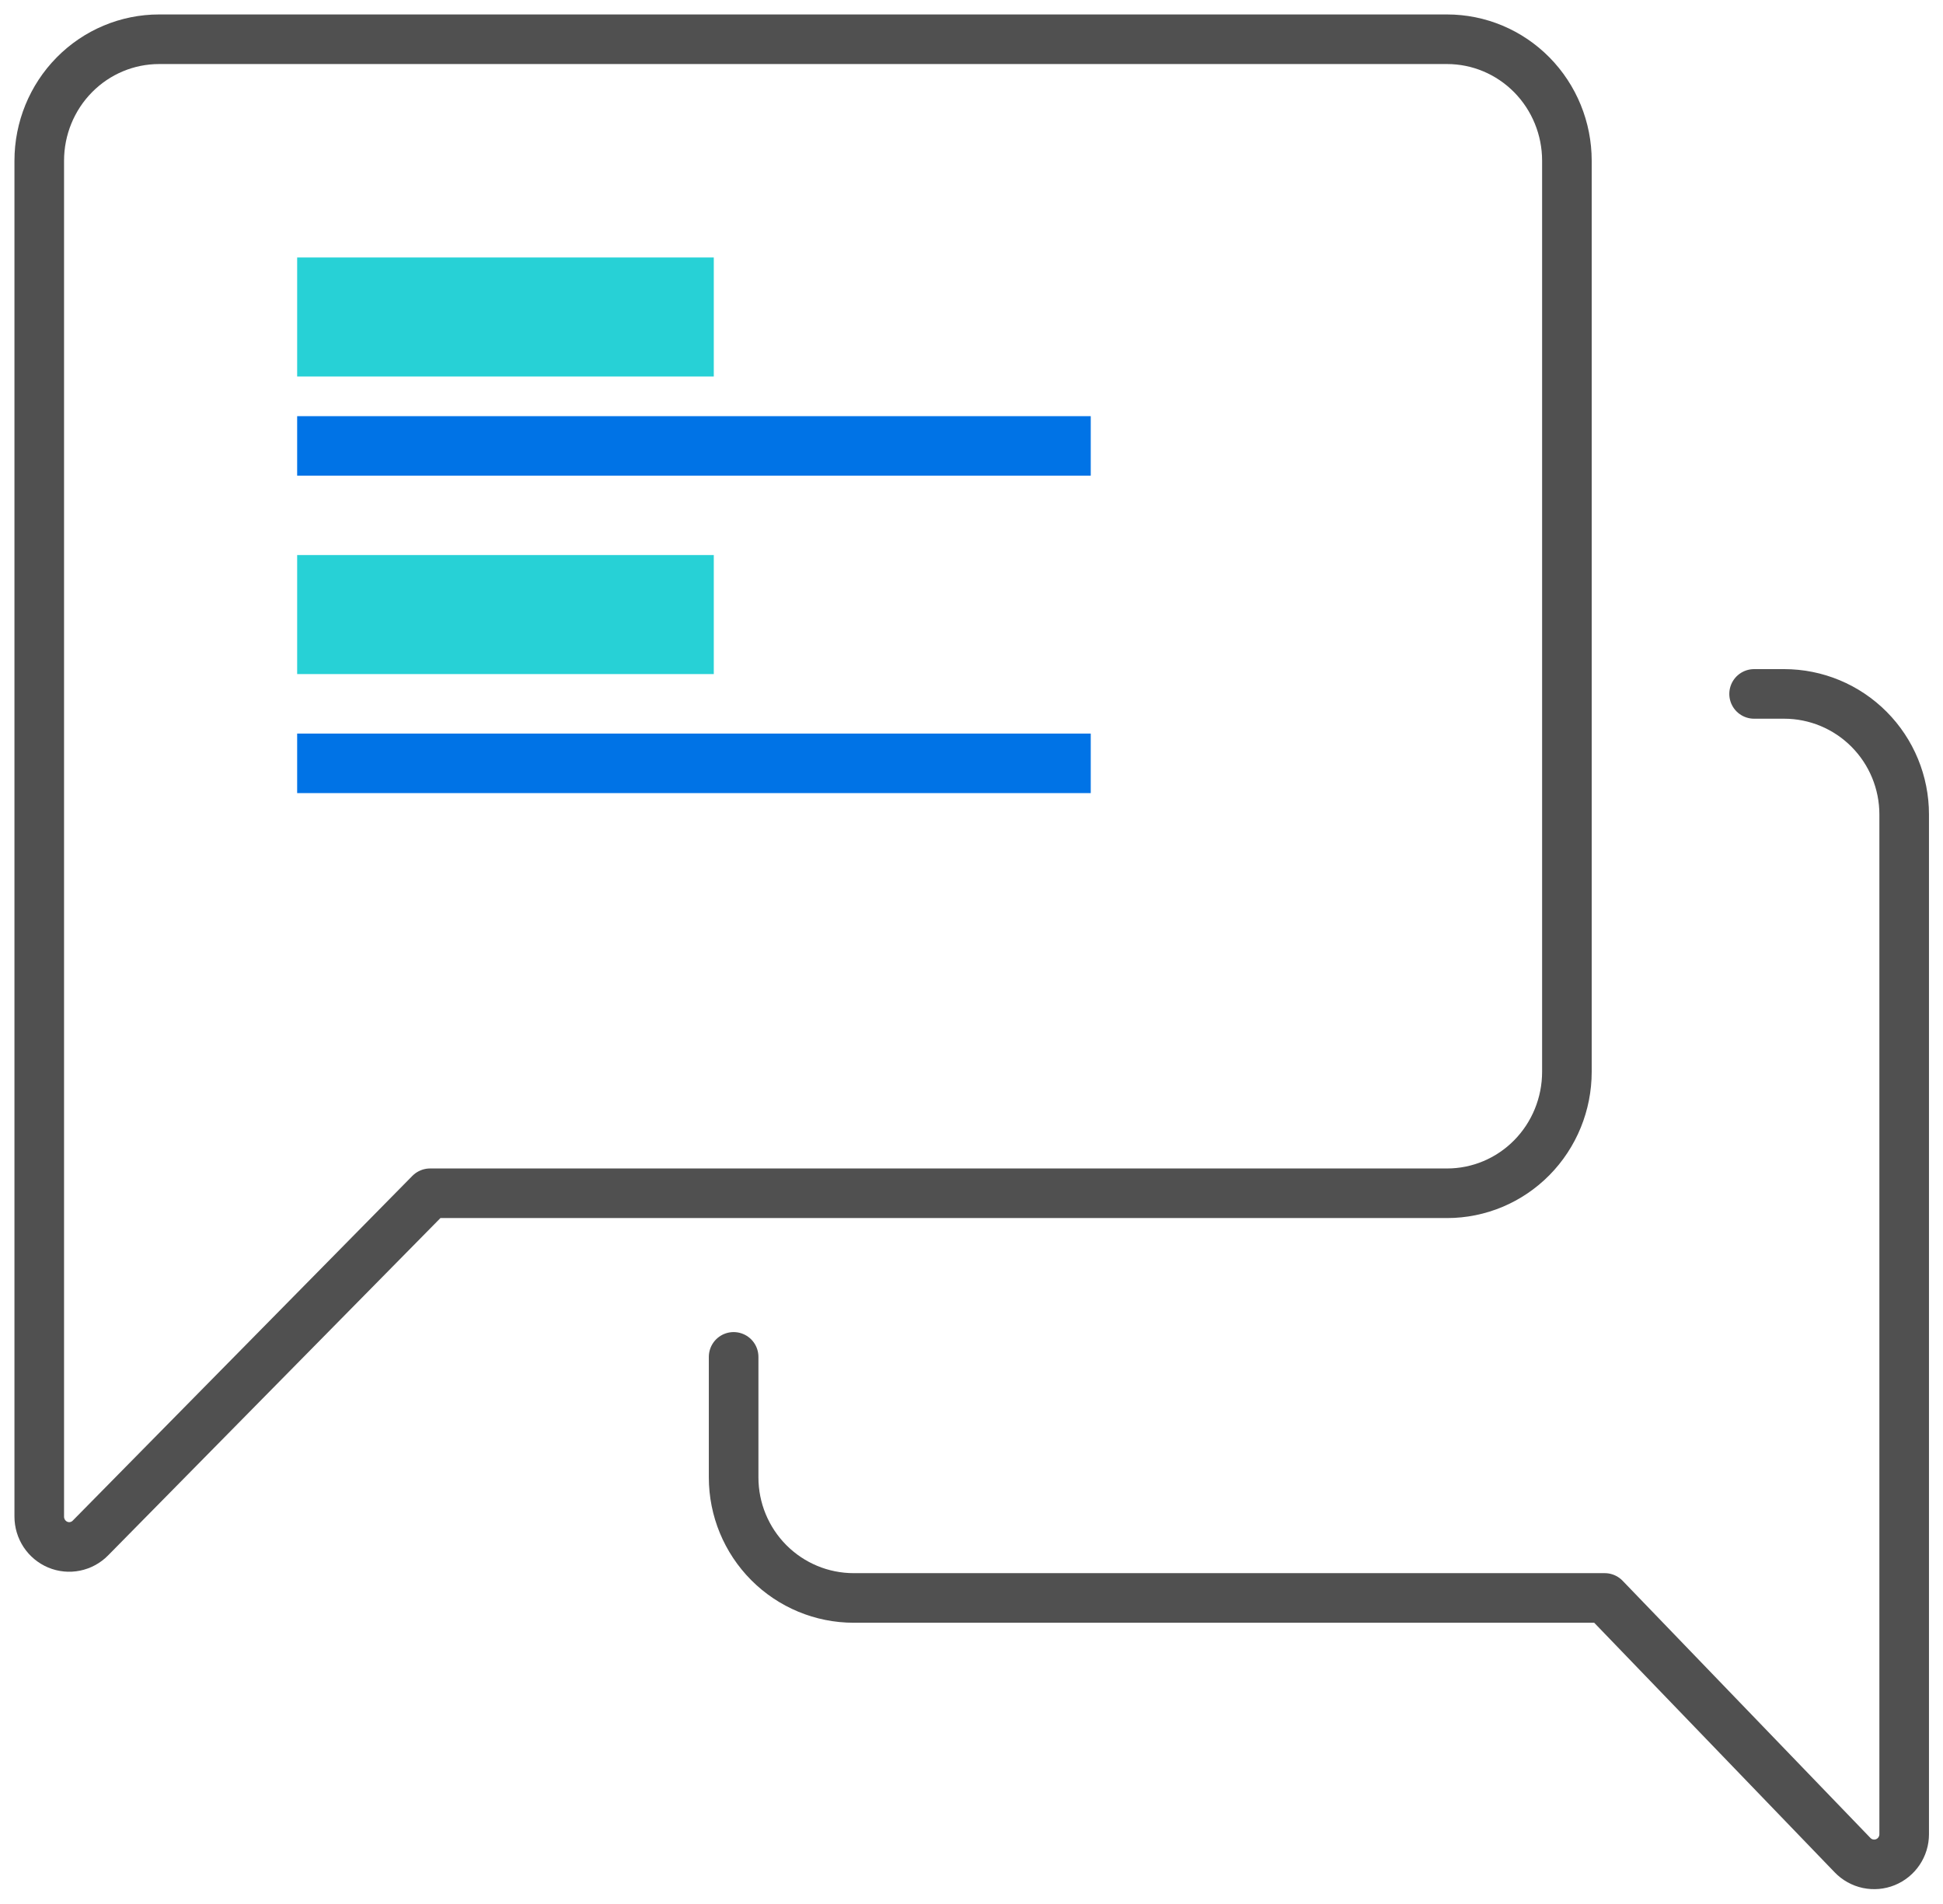
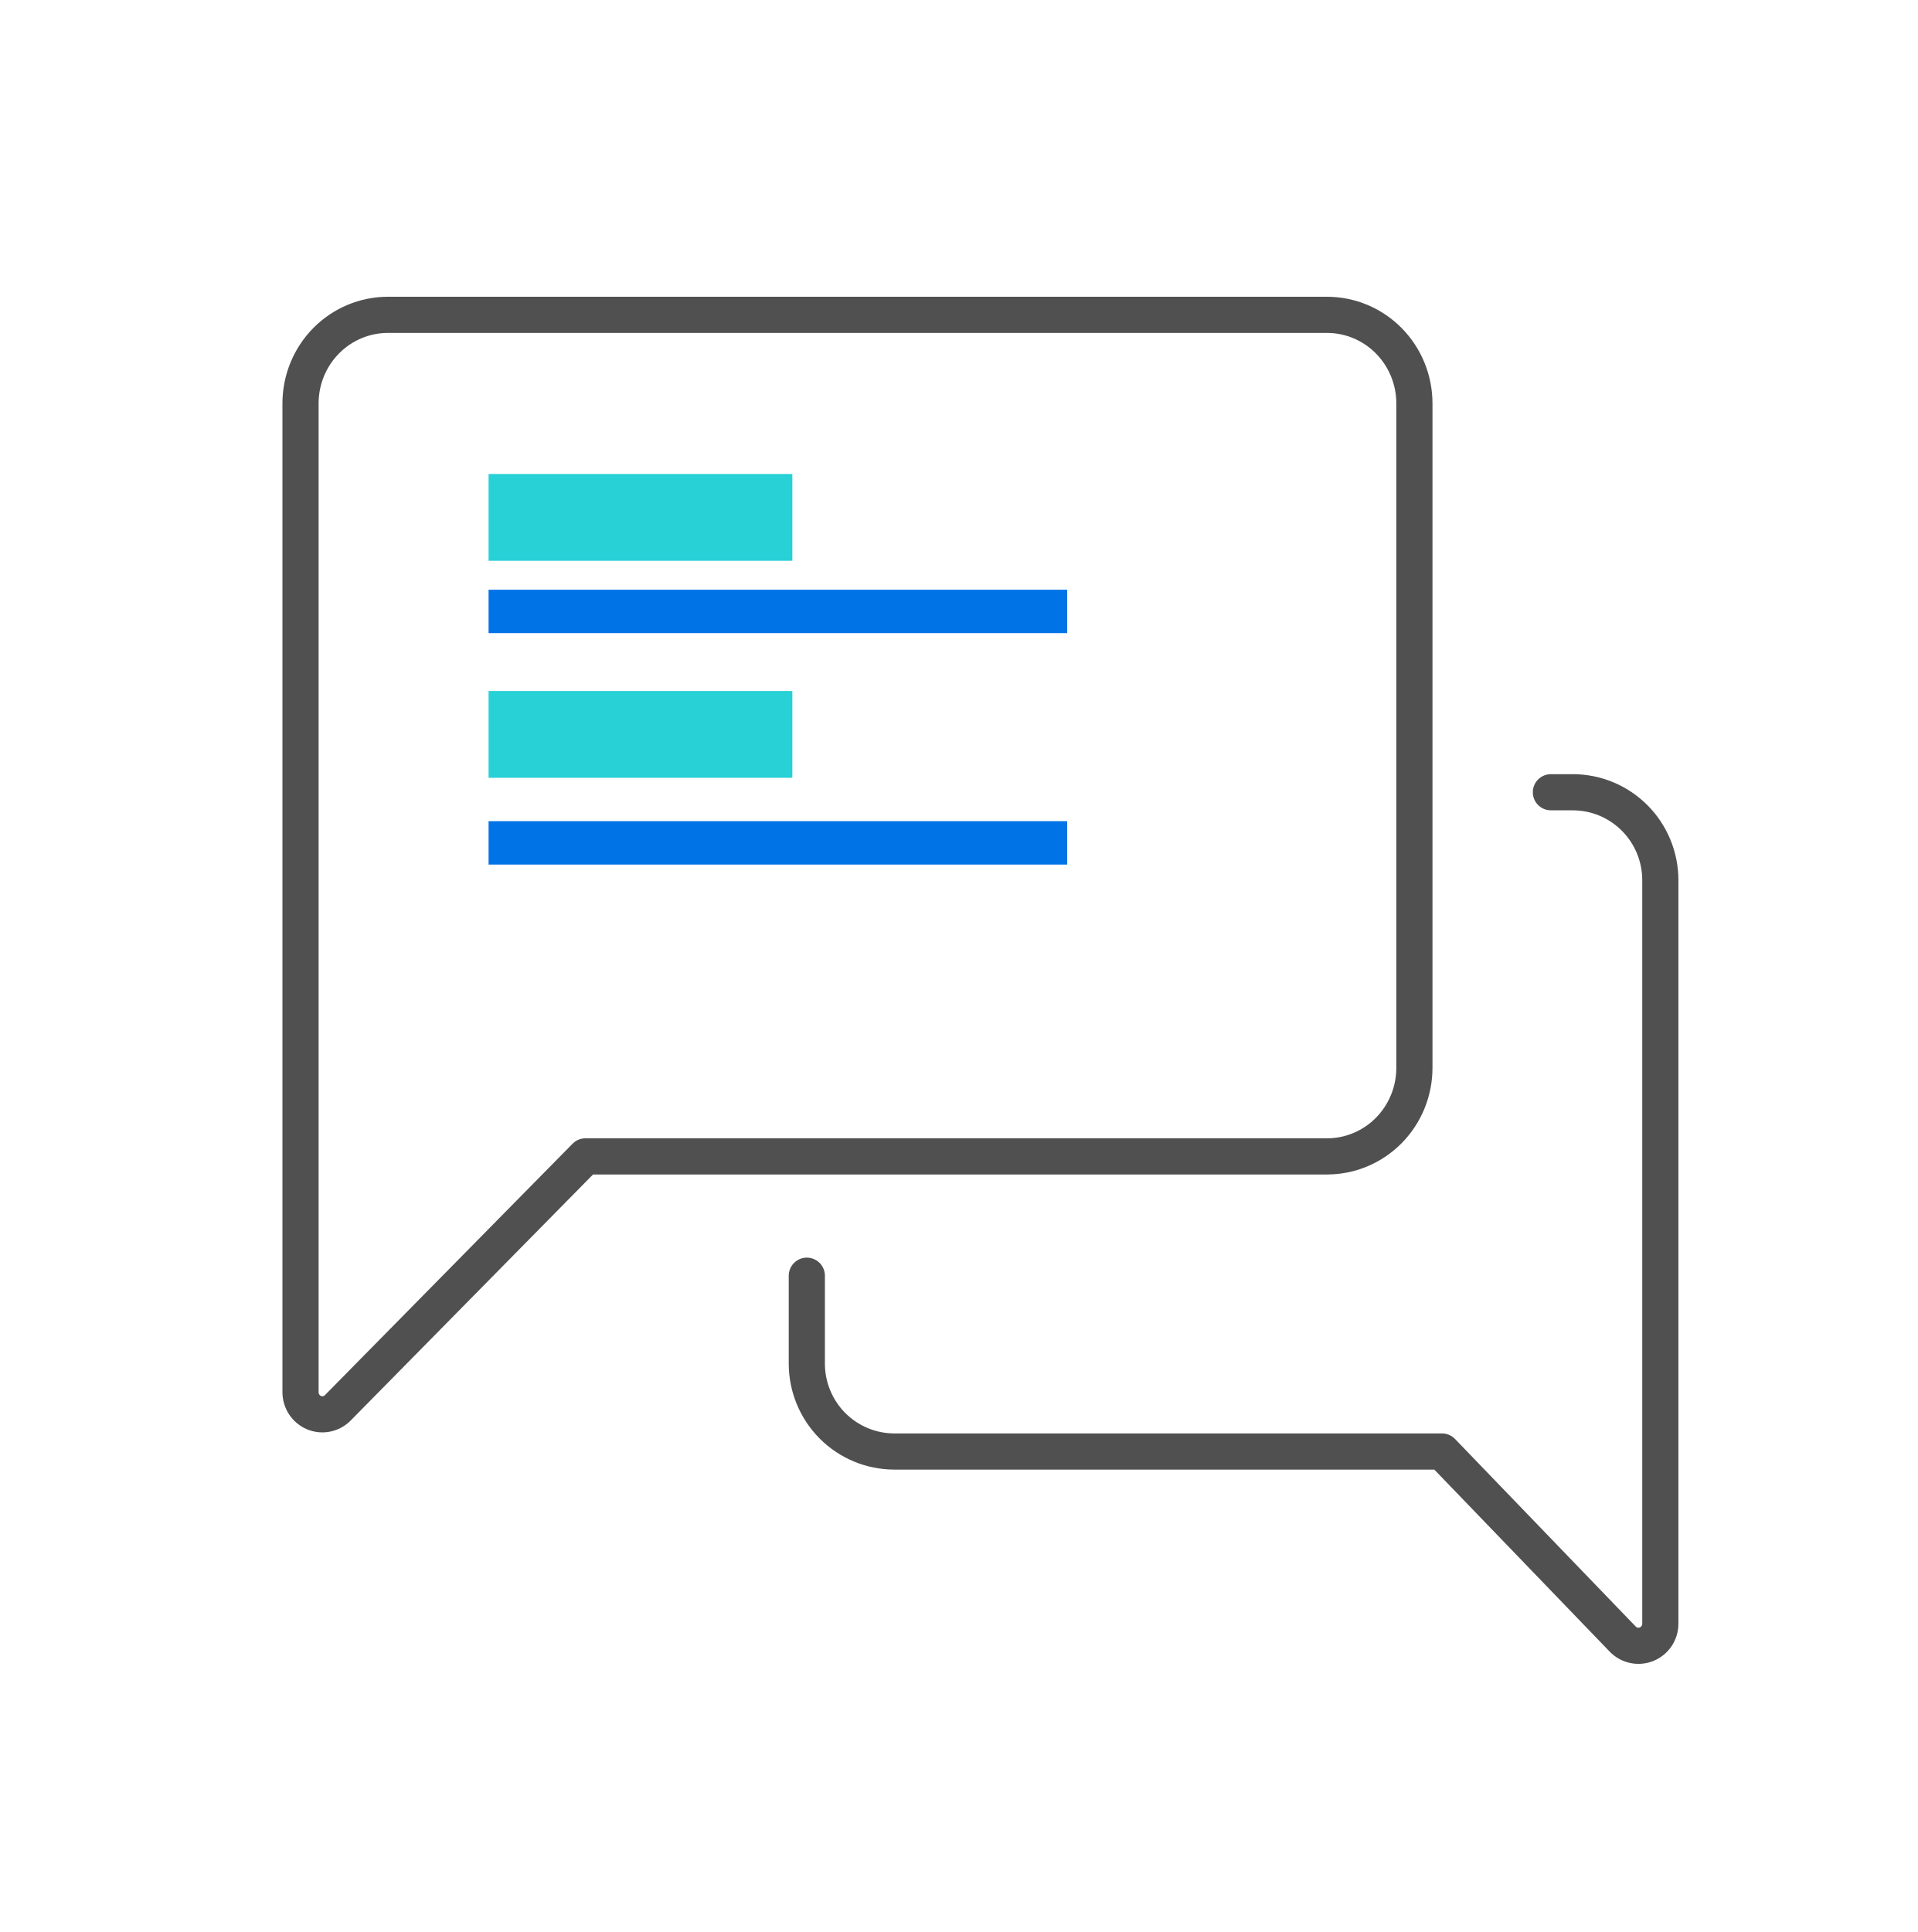
- <svg xmlns="http://www.w3.org/2000/svg" width="99" height="97" viewBox="0 0 99 97" fill="none">
-   <path d="M73.732 2H8.105C6.486 2 4.933 2.652 3.788 3.813C2.643 4.974 2 6.548 2 8.19V77.279C2 77.585 2.09 77.884 2.257 78.139C2.425 78.393 2.664 78.591 2.943 78.709C3.222 78.826 3.529 78.856 3.825 78.796C4.121 78.736 4.393 78.589 4.606 78.372L21.912 60.804H73.732C75.351 60.804 76.904 60.152 78.049 58.991C79.194 57.83 79.837 56.256 79.837 54.614V8.19C79.837 6.548 79.194 4.974 78.049 3.813C76.904 2.652 75.351 2 73.732 2V2Z" stroke="#505050" stroke-width="2.527" stroke-linecap="round" stroke-linejoin="round" />
-   <rect x="15.141" y="13.12" width="21.228" height="6.065" fill="#27D1D6" />
-   <rect x="15.141" y="28.283" width="21.228" height="6.065" fill="#27D1D6" />
-   <rect x="15.141" y="21.206" width="40.435" height="3.033" fill="#0073E6" />
-   <rect x="15.141" y="37.38" width="40.435" height="3.033" fill="#0073E6" />
-   <path d="M89.375 35.359H90.905C92.527 35.359 94.083 36.006 95.23 37.158C96.377 38.309 97.022 39.872 97.022 41.501V93.464C97.022 93.77 96.931 94.069 96.76 94.323C96.59 94.576 96.348 94.773 96.066 94.888C95.784 95.003 95.474 95.03 95.175 94.967C94.877 94.903 94.605 94.752 94.393 94.532L81.765 81.425H43.497C41.875 81.425 40.319 80.778 39.172 79.626C38.025 78.474 37.38 76.912 37.38 75.283V69.141" stroke="#505050" stroke-width="2.527" stroke-linecap="round" stroke-linejoin="round" />
+ <svg xmlns="http://www.w3.org/2000/svg" width="134" height="135" viewBox="0 0 134 135" fill="none">
+   <mask id="mask0_17334_382804" style="mask-type:alpha" maskUnits="userSpaceOnUse" x="0" y="0" width="134" height="135">
+     <rect width="134" height="135" fill="#C4C4C4" />
+   </mask>
+   <g mask="url(#mask0_17334_382804)">
+     <path d="M92.732 22H27.105C25.486 22 23.933 22.652 22.788 23.813C21.643 24.974 21 26.548 21 28.19V97.279C21 97.585 21.09 97.884 21.257 98.139C21.425 98.393 21.664 98.591 21.943 98.709C22.222 98.826 22.529 98.856 22.825 98.796C23.121 98.736 23.393 98.589 23.606 98.372L40.912 80.804H92.732C94.351 80.804 95.904 80.152 97.049 78.991C98.194 77.83 98.837 76.256 98.837 74.614V28.19C98.837 26.548 98.194 24.974 97.049 23.813C95.904 22.652 94.351 22 92.732 22V22Z" stroke="#505050" stroke-width="2.527" stroke-linecap="round" stroke-linejoin="round" />
+     <rect x="34.141" y="33.12" width="21.228" height="6.065" fill="#27D1D6" />
+     <rect x="34.141" y="48.283" width="21.228" height="6.065" fill="#27D1D6" />
+     <rect x="34.141" y="41.206" width="40.435" height="3.033" fill="#0073E6" />
+     <rect x="34.141" y="57.38" width="40.435" height="3.033" fill="#0073E6" />
+     <path d="M108.375 55.359H109.905C111.527 55.359 113.083 56.006 114.23 57.158C115.377 58.309 116.022 59.872 116.022 61.501V113.464C116.022 113.77 115.931 114.069 115.76 114.323C115.59 114.576 115.348 114.773 115.066 114.888C114.784 115.003 114.473 115.03 114.175 114.967C113.877 114.903 113.605 114.752 113.393 114.532L100.765 101.425H62.497C60.875 101.425 59.319 100.778 58.172 99.626C57.025 98.474 56.38 96.912 56.38 95.283V89.141" stroke="#505050" stroke-width="2.527" stroke-linecap="round" stroke-linejoin="round" />
+   </g>
</svg>
